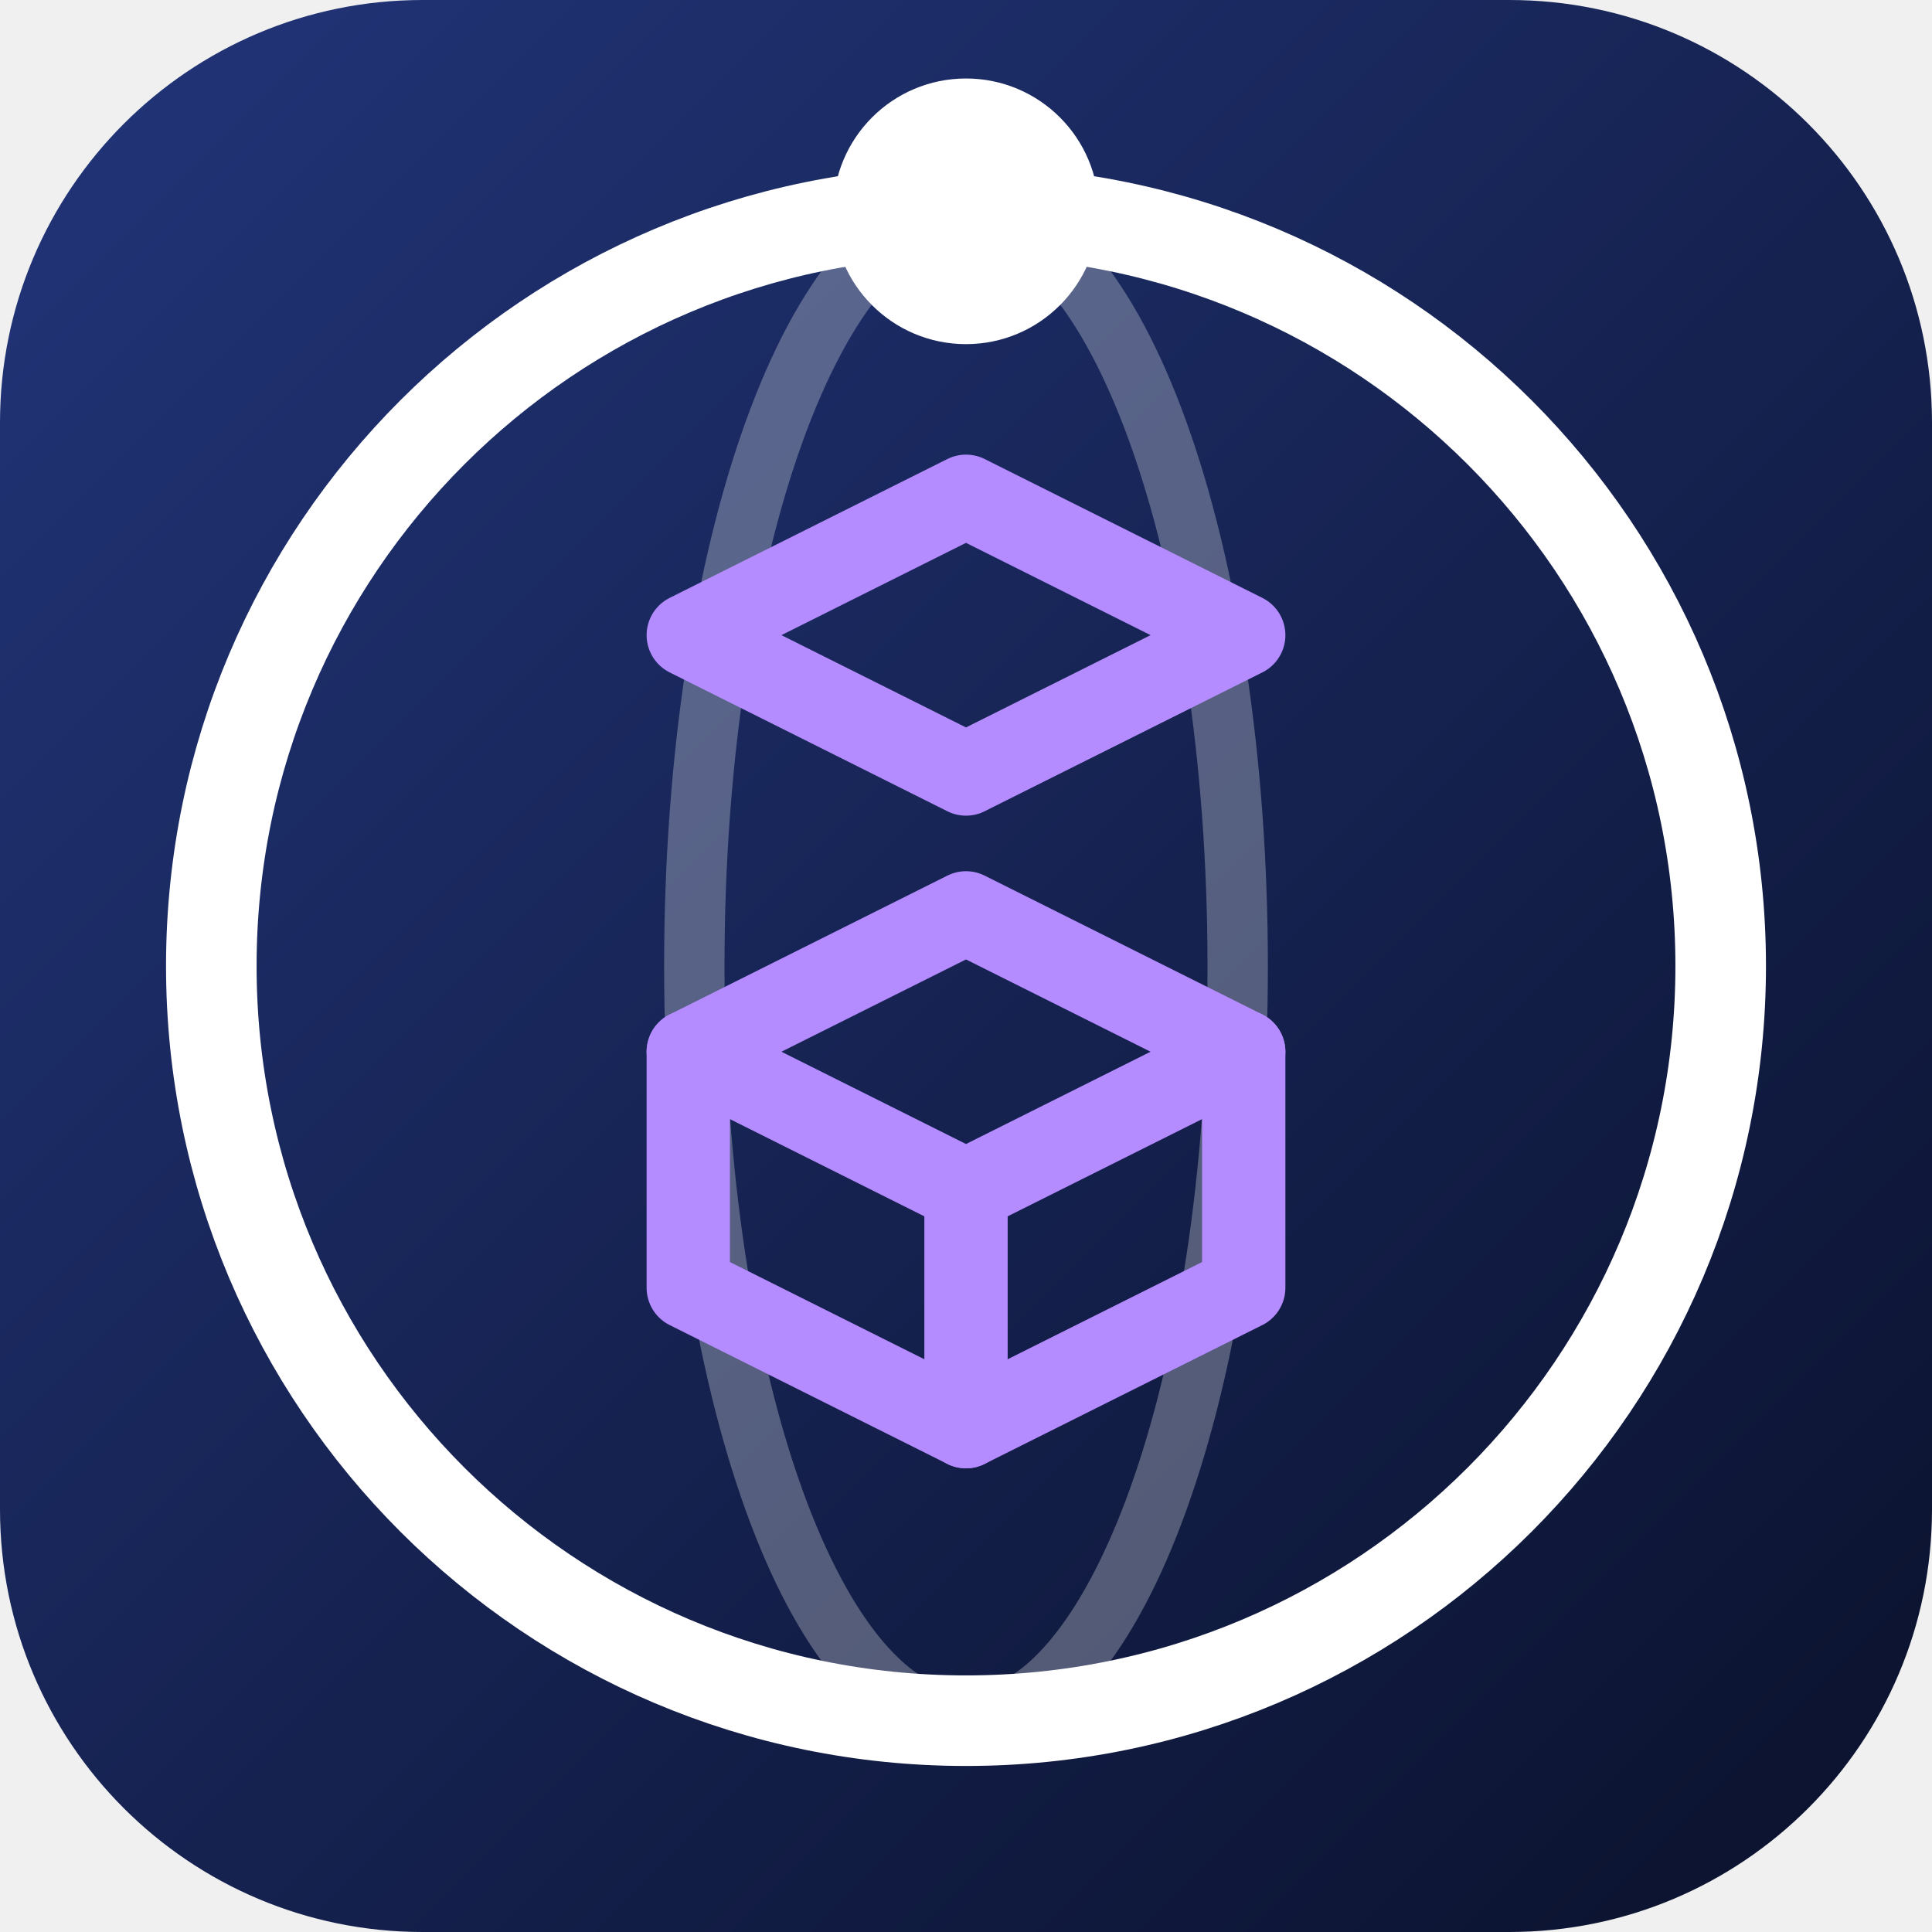
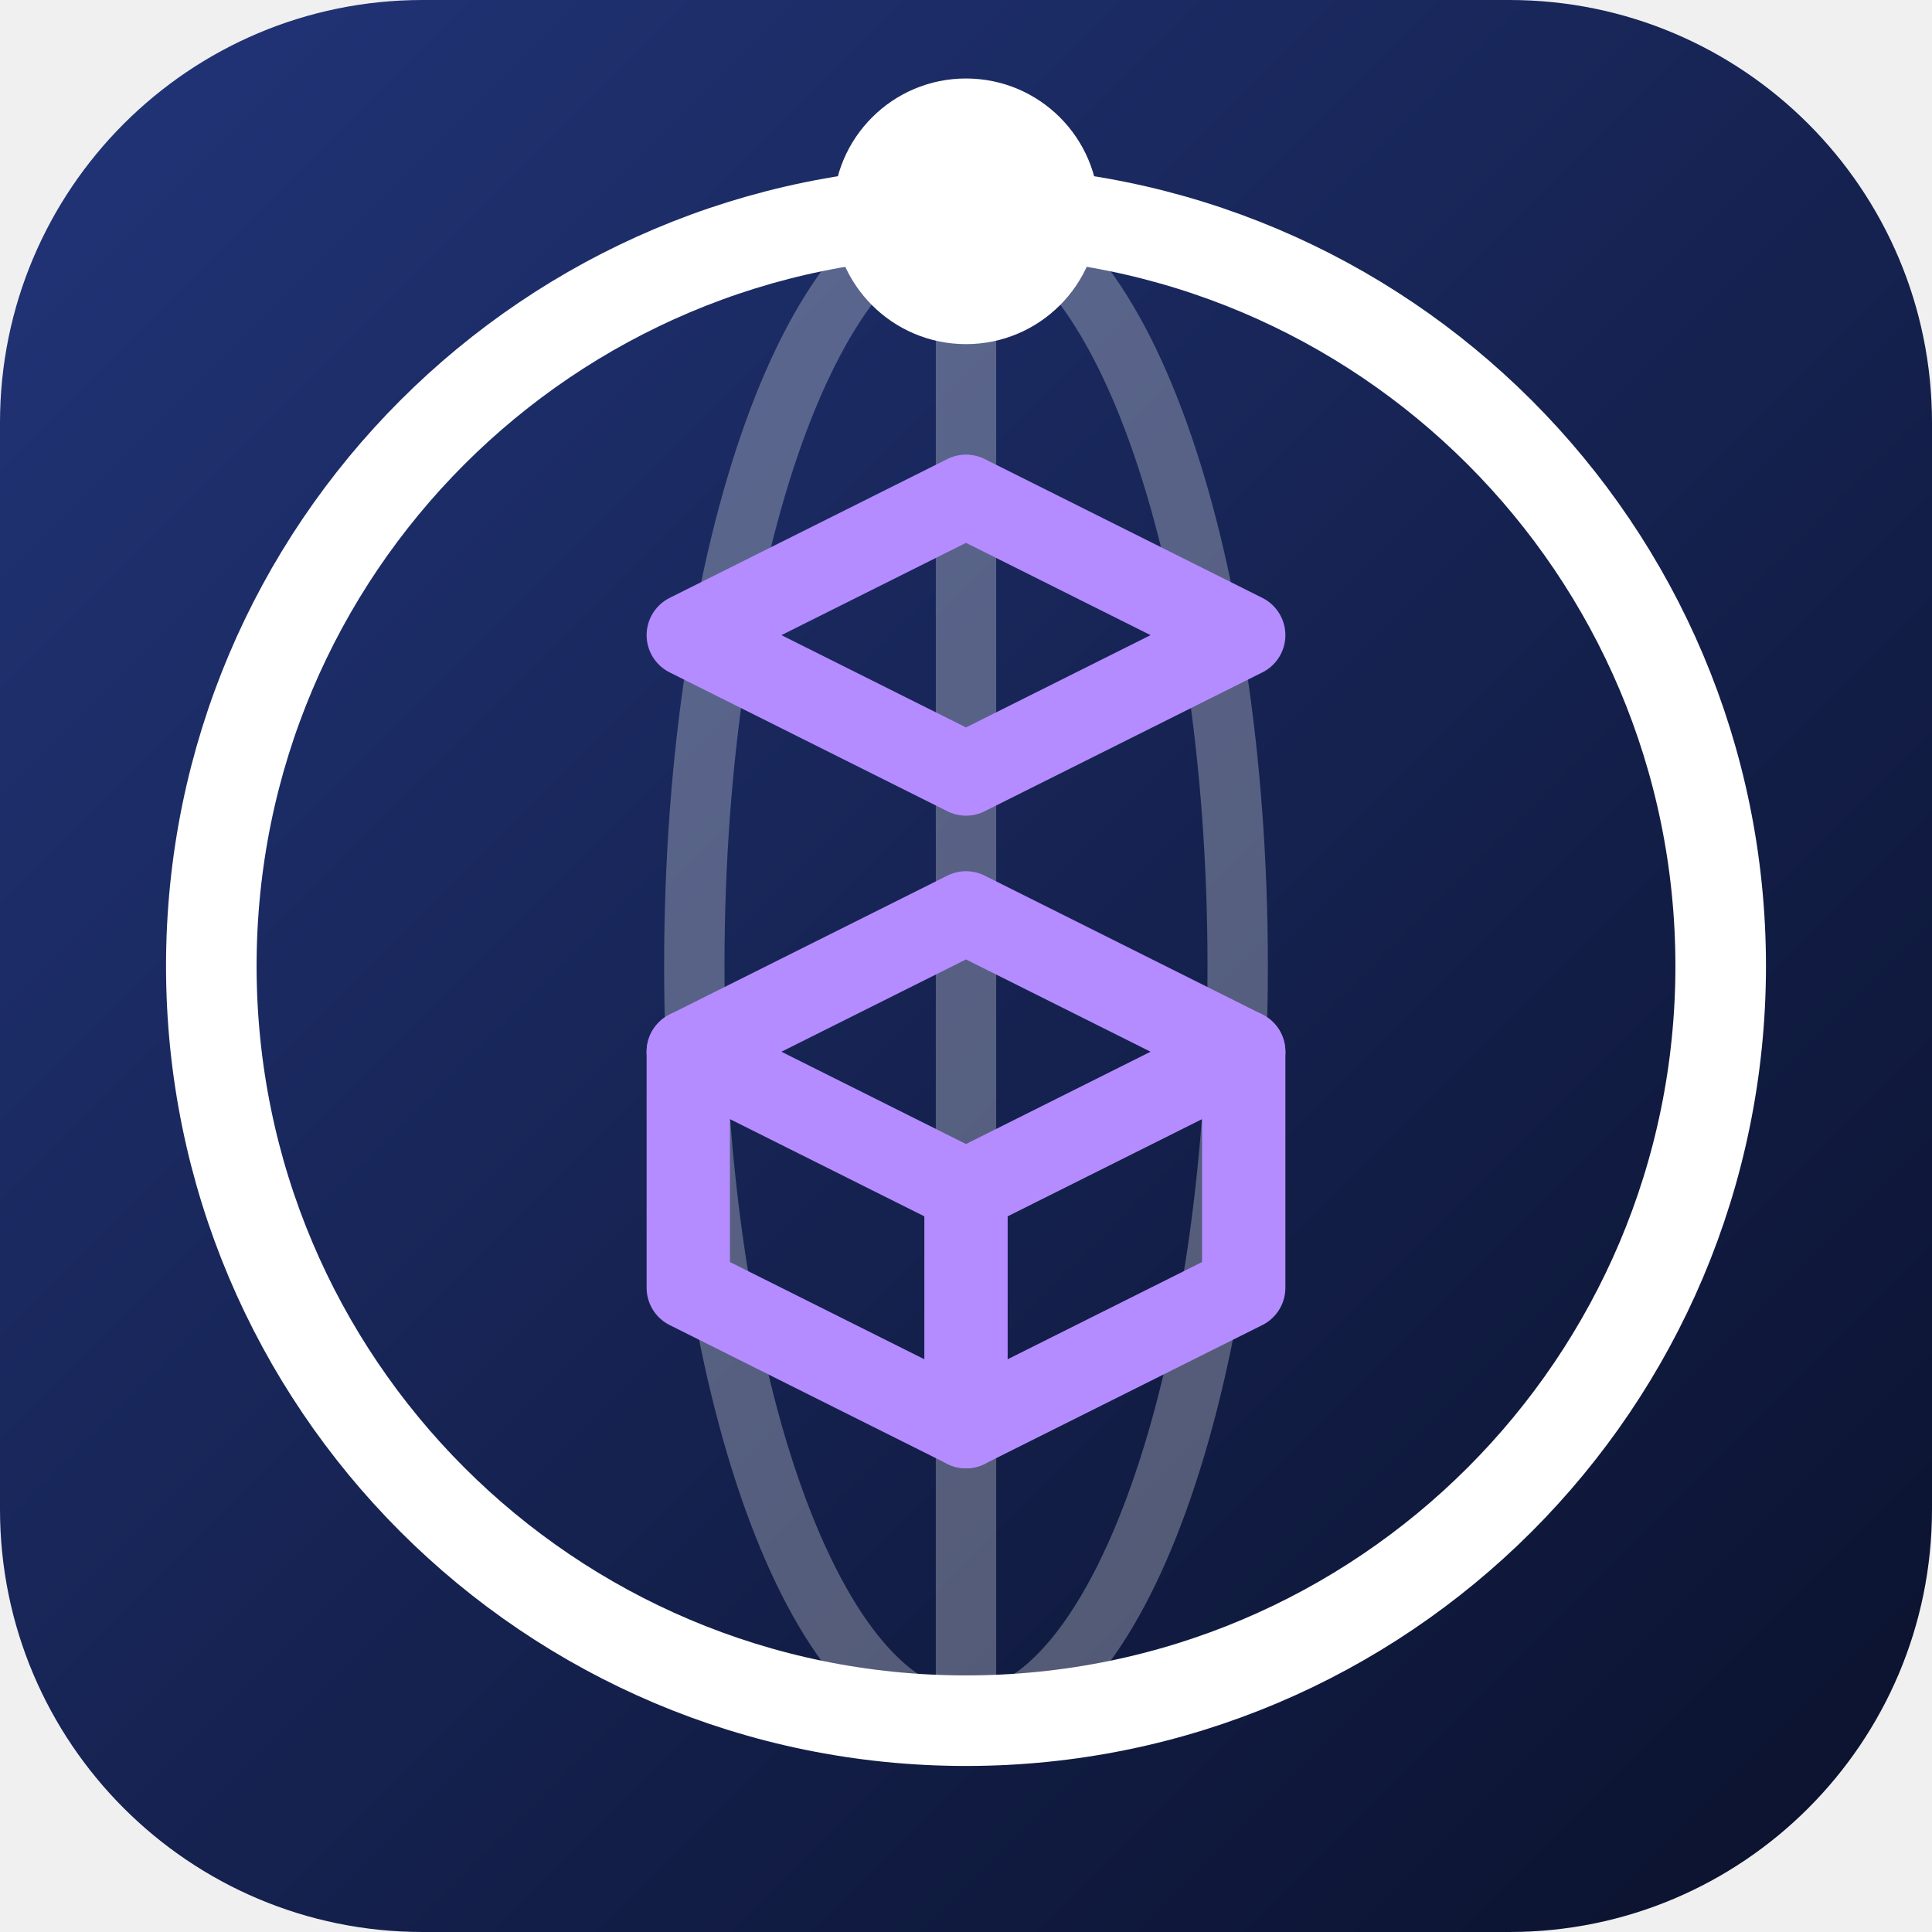
<svg xmlns="http://www.w3.org/2000/svg" viewBox="0 0 64 64" role="img" aria-label="Meridian Helm plugin">
  <defs>
    <linearGradient id="mg-helm" x1="0" y1="0" x2="1" y2="1">
      <stop offset="0" stop-color="#22357A" />
      <stop offset="1" stop-color="#0A112B" />
    </linearGradient>
  </defs>
  <rect width="64" height="64" rx="14" fill="url(#mg-helm)" />
  <g fill="none" stroke="#fff" stroke-width="3.5" stroke-linecap="round" stroke-linejoin="round">
    <circle cx="32" cy="32" r="25" stroke-width="3" />
    <g stroke-width="2" opacity=".28">
      <path d="M32 7A9 25 0 0 0 32 57" />
      <path d="M32 7A9 25 0 0 1 32 57" />
+       <path d="M32 7L32 57" />
    </g>
    <g stroke="#B48CFF" transform="translate(32 33) scale(.92) translate(-32 -32)">
      <g stroke-width="3">
        <path d="M32 14L42 19L32 24L22 19Z" />
        <path d="M32 29L42 34L32 39L22 34Z" />
        <path d="M22 34V42.5L32 47.5L42 42.5V34" />
        <path d="M32 39V47.5" />
      </g>
    </g>
    <circle cx="32" cy="7" r="4.4" stroke="none" fill="#fff" />
  </g>
</svg>
